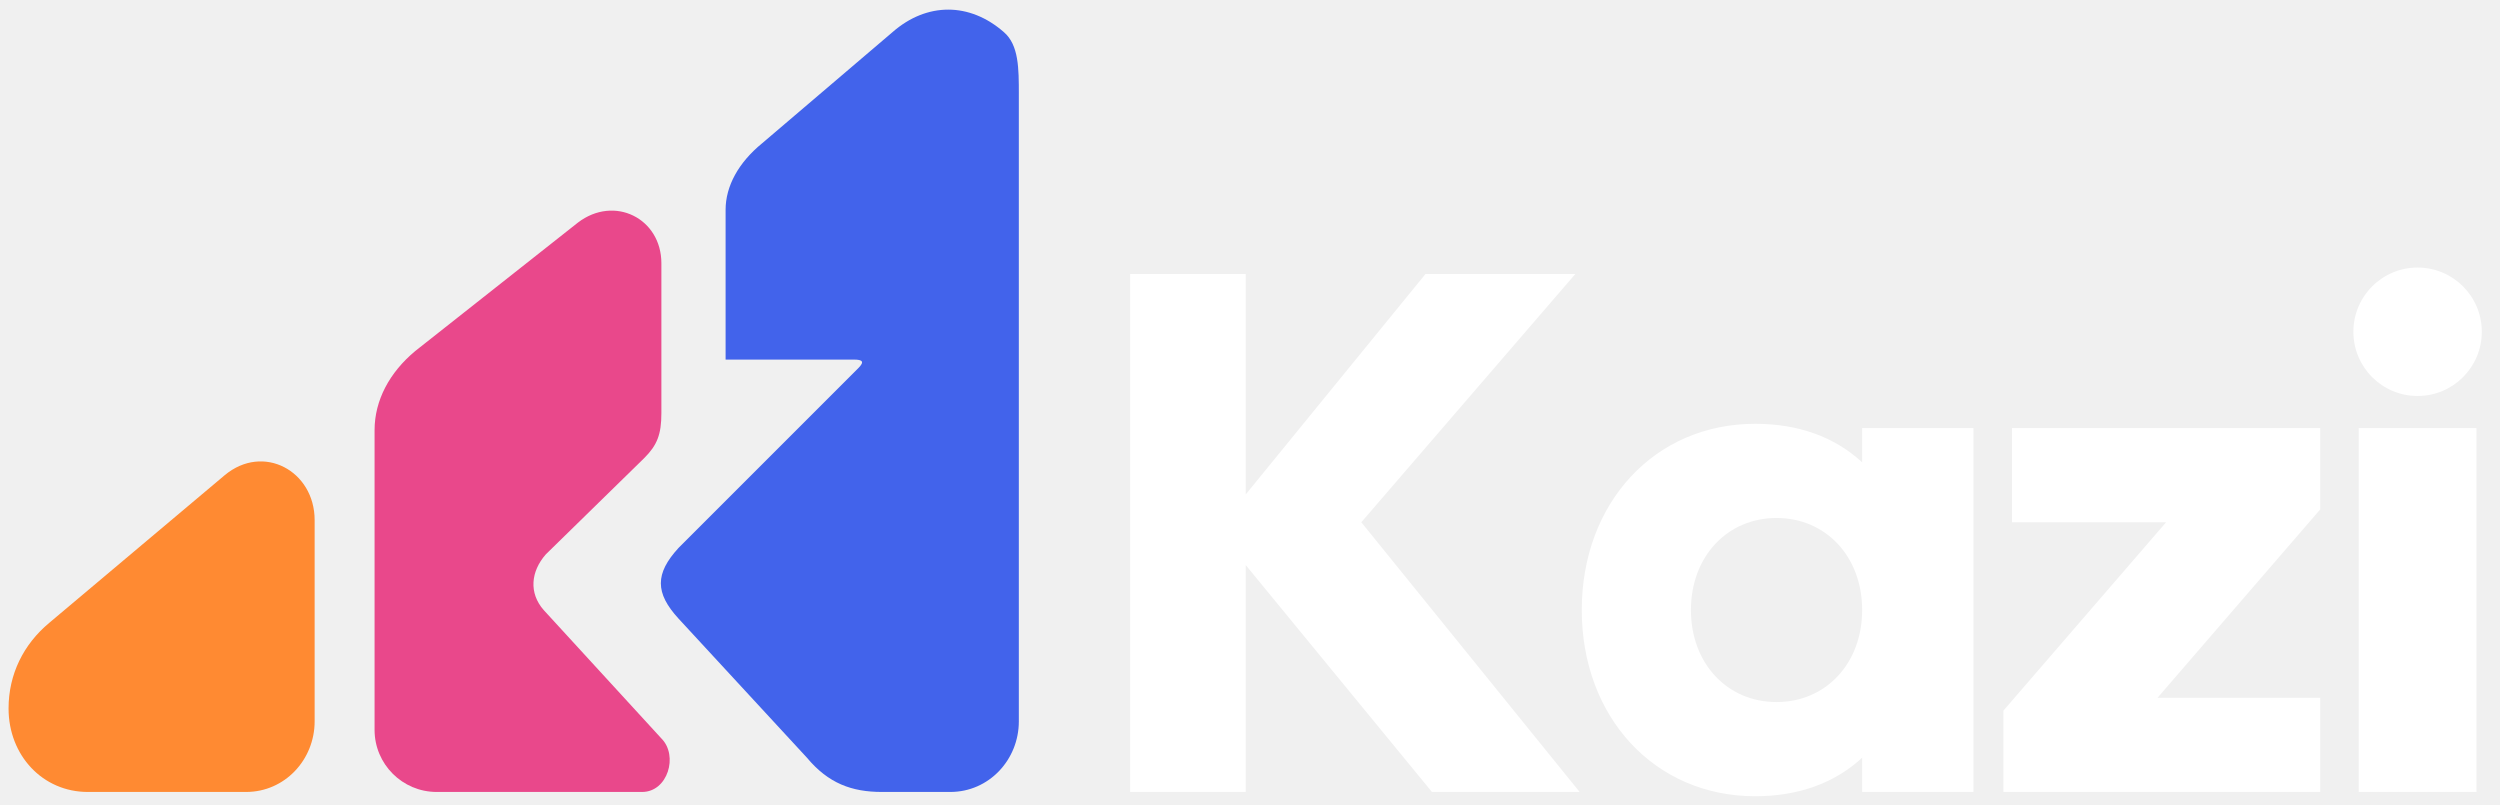
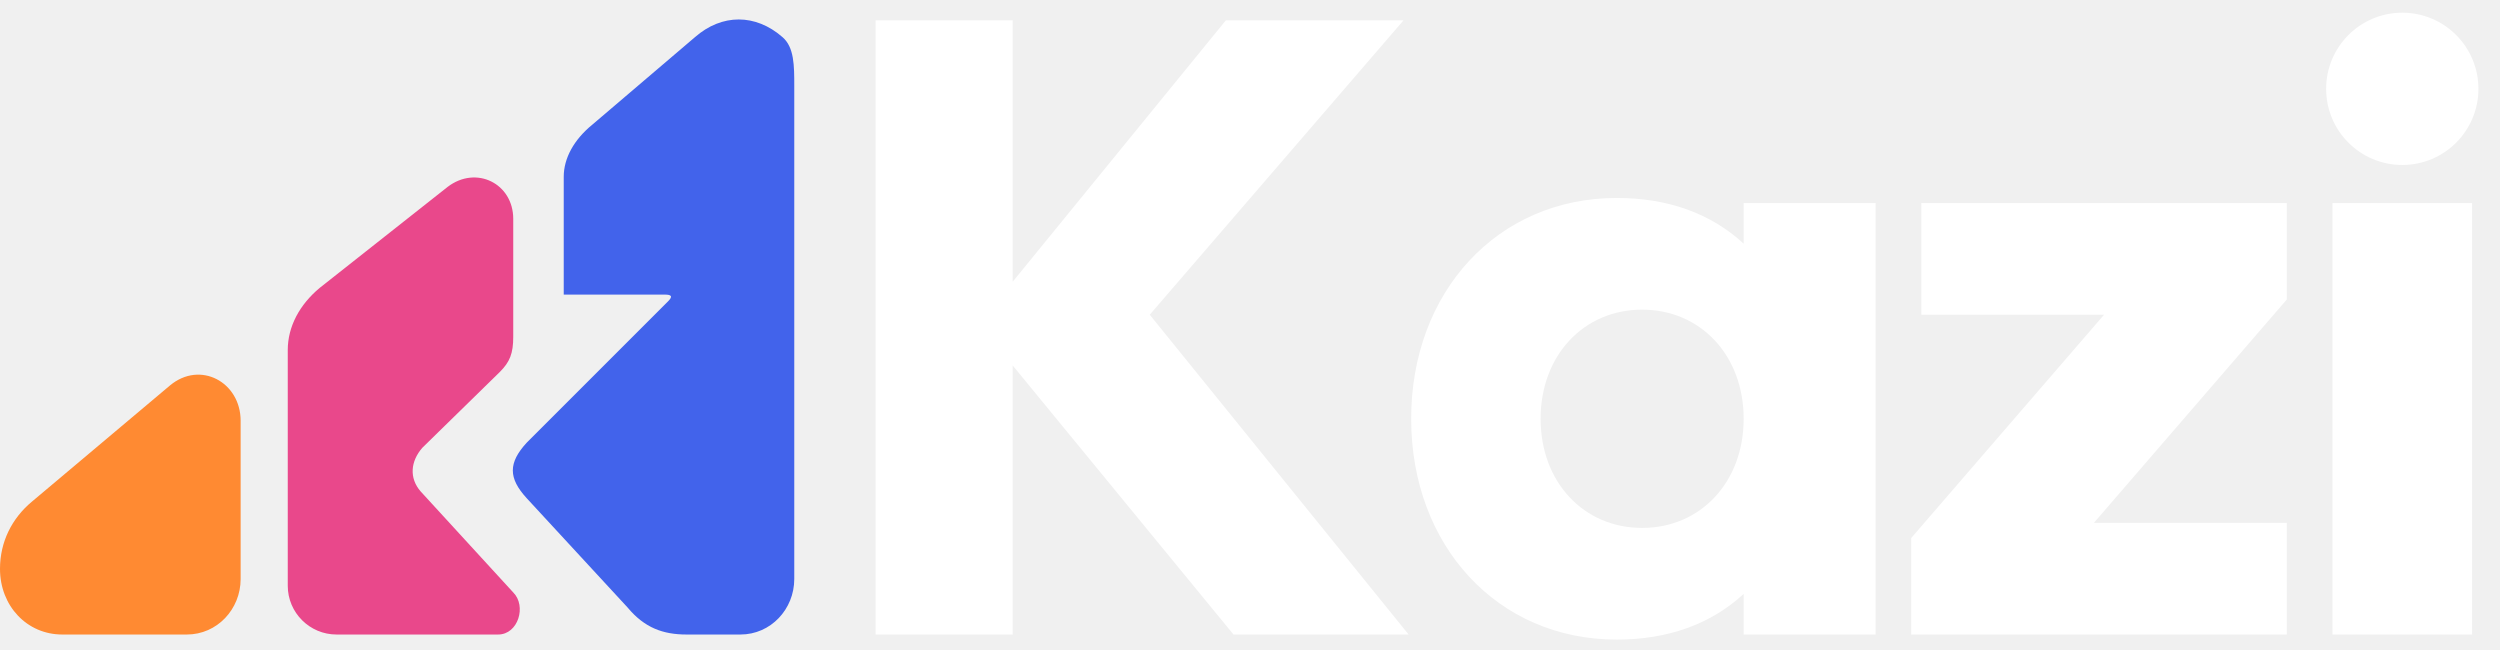
- <svg xmlns="http://www.w3.org/2000/svg" width="1168" height="376" viewBox="0 0 1168 376">
-   <path fill="#FF8A32" d="M4 331c0-16 7-30 19-40l82-69c18-15 42-2 42 21v94c0 18-14 33-32 33H41c-21 0-37-17-37-39Z" />
-   <path fill="#E9488B" d="M175 201c0-14 7-27 19-37l76-60c17-13 39-2 39 19v70c0 10-2 15-8 21l-46 45c-7 8-8 18-1 26l55 60c8 8 3 25-9 25h-96c-16 0-29-13-29-29Z" />
-   <path fill="#4263EB" d="M339 98c0-11 6-22 17-31l61-52c16-14 36-14 52 0 7 6 7 17 7 29v293c0 18-14 33-32 33h-32c-14 0-25-4-35-16l-60-65c-11-12-11-21 0-33l84-84c3-3 2-4-2-4h-60Z" />
-   <g transform="translate(528 120)">
+ <svg xmlns="http://www.w3.org/2000/svg" width="985" height="256" viewBox="0 0 985 256">
+   <g data-brand-part="symbol" transform="translate(-2.652055 4.684932) scale(0.6630137)">
+     <path fill="#FF8A32" d="M4 331c0-16 7-30 19-40l82-69c18-15 42-2 42 21v94c0 18-14 33-32 33H41c-21 0-37-17-37-39Z" />
+     <path fill="#E9488B" d="M175 201c0-14 7-27 19-37l76-60c17-13 39-2 39 19v70c0 10-2 15-8 21l-46 45c-7 8-8 18-1 26l55 60c8 8 3 25-9 25h-96c-16 0-29-13-29-29Z" />
+     <path fill="#4263EB" d="M339 98c0-11 6-22 17-31l61-52c16-14 36-14 52 0 7 6 7 17 7 29v293c0 18-14 33-32 33h-32c-14 0-25-4-35-16l-60-65c-11-12-11-21 0-33l84-84c3-3 2-4-2-4h-60Z" />
+   </g>
+   <g data-brand-part="wordmark" transform="translate(345 0)">
    <g fill="#FFFFFF" fill-rule="evenodd">
      <path d="M0 8h54v103L138 8h70L108 124l102 126h-69L54 144v106H0Z" />
      <path d="M394 80v170h-52v-16c-13 12-30 18-50 18-47 0-81-37-81-87s34-87 81-87c20 0 37 6 50 18V80ZM302 122c-23 0-40 18-40 43s17 43 40 43 40-18 40-43-17-43-40-43Z" />
      <path d="M412 80h144v38l-76 88h76v44H408v-38l76-88h-72Z" />
      <path d="M574 80h55v170h-55Z" />
      <circle cx="601.5" cy="35" r="30" />
    </g>
  </g>
</svg>
